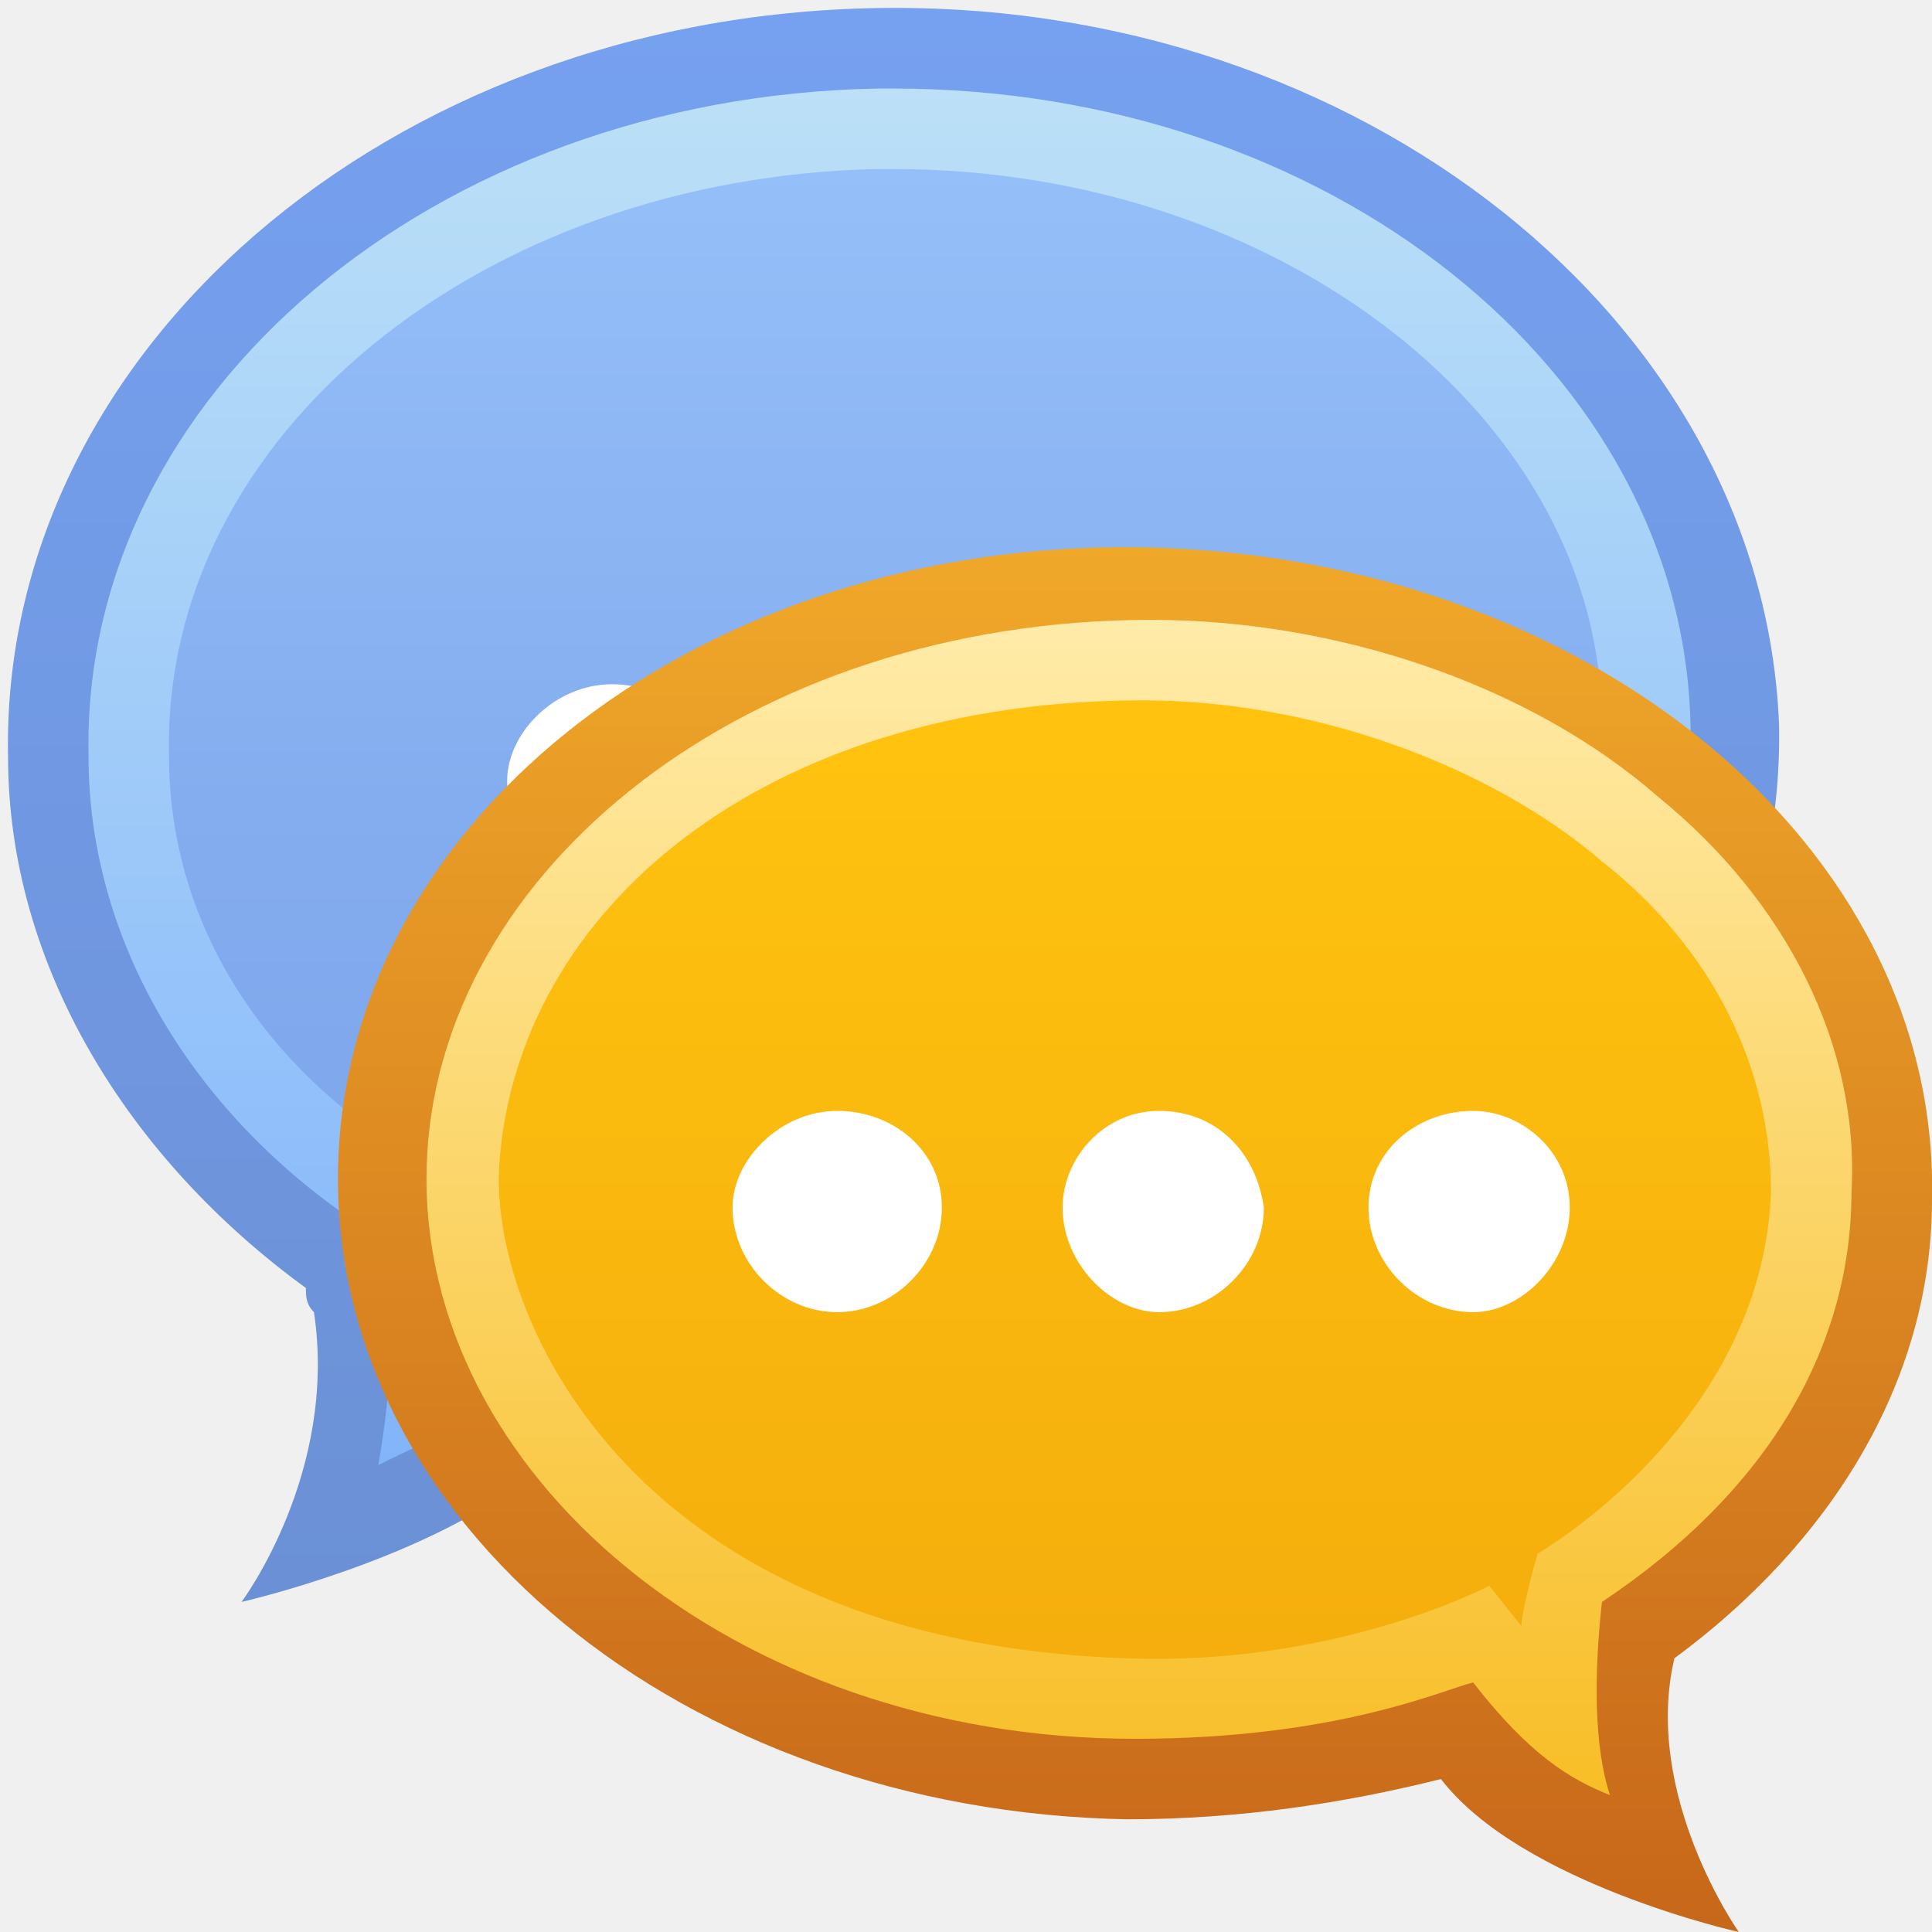
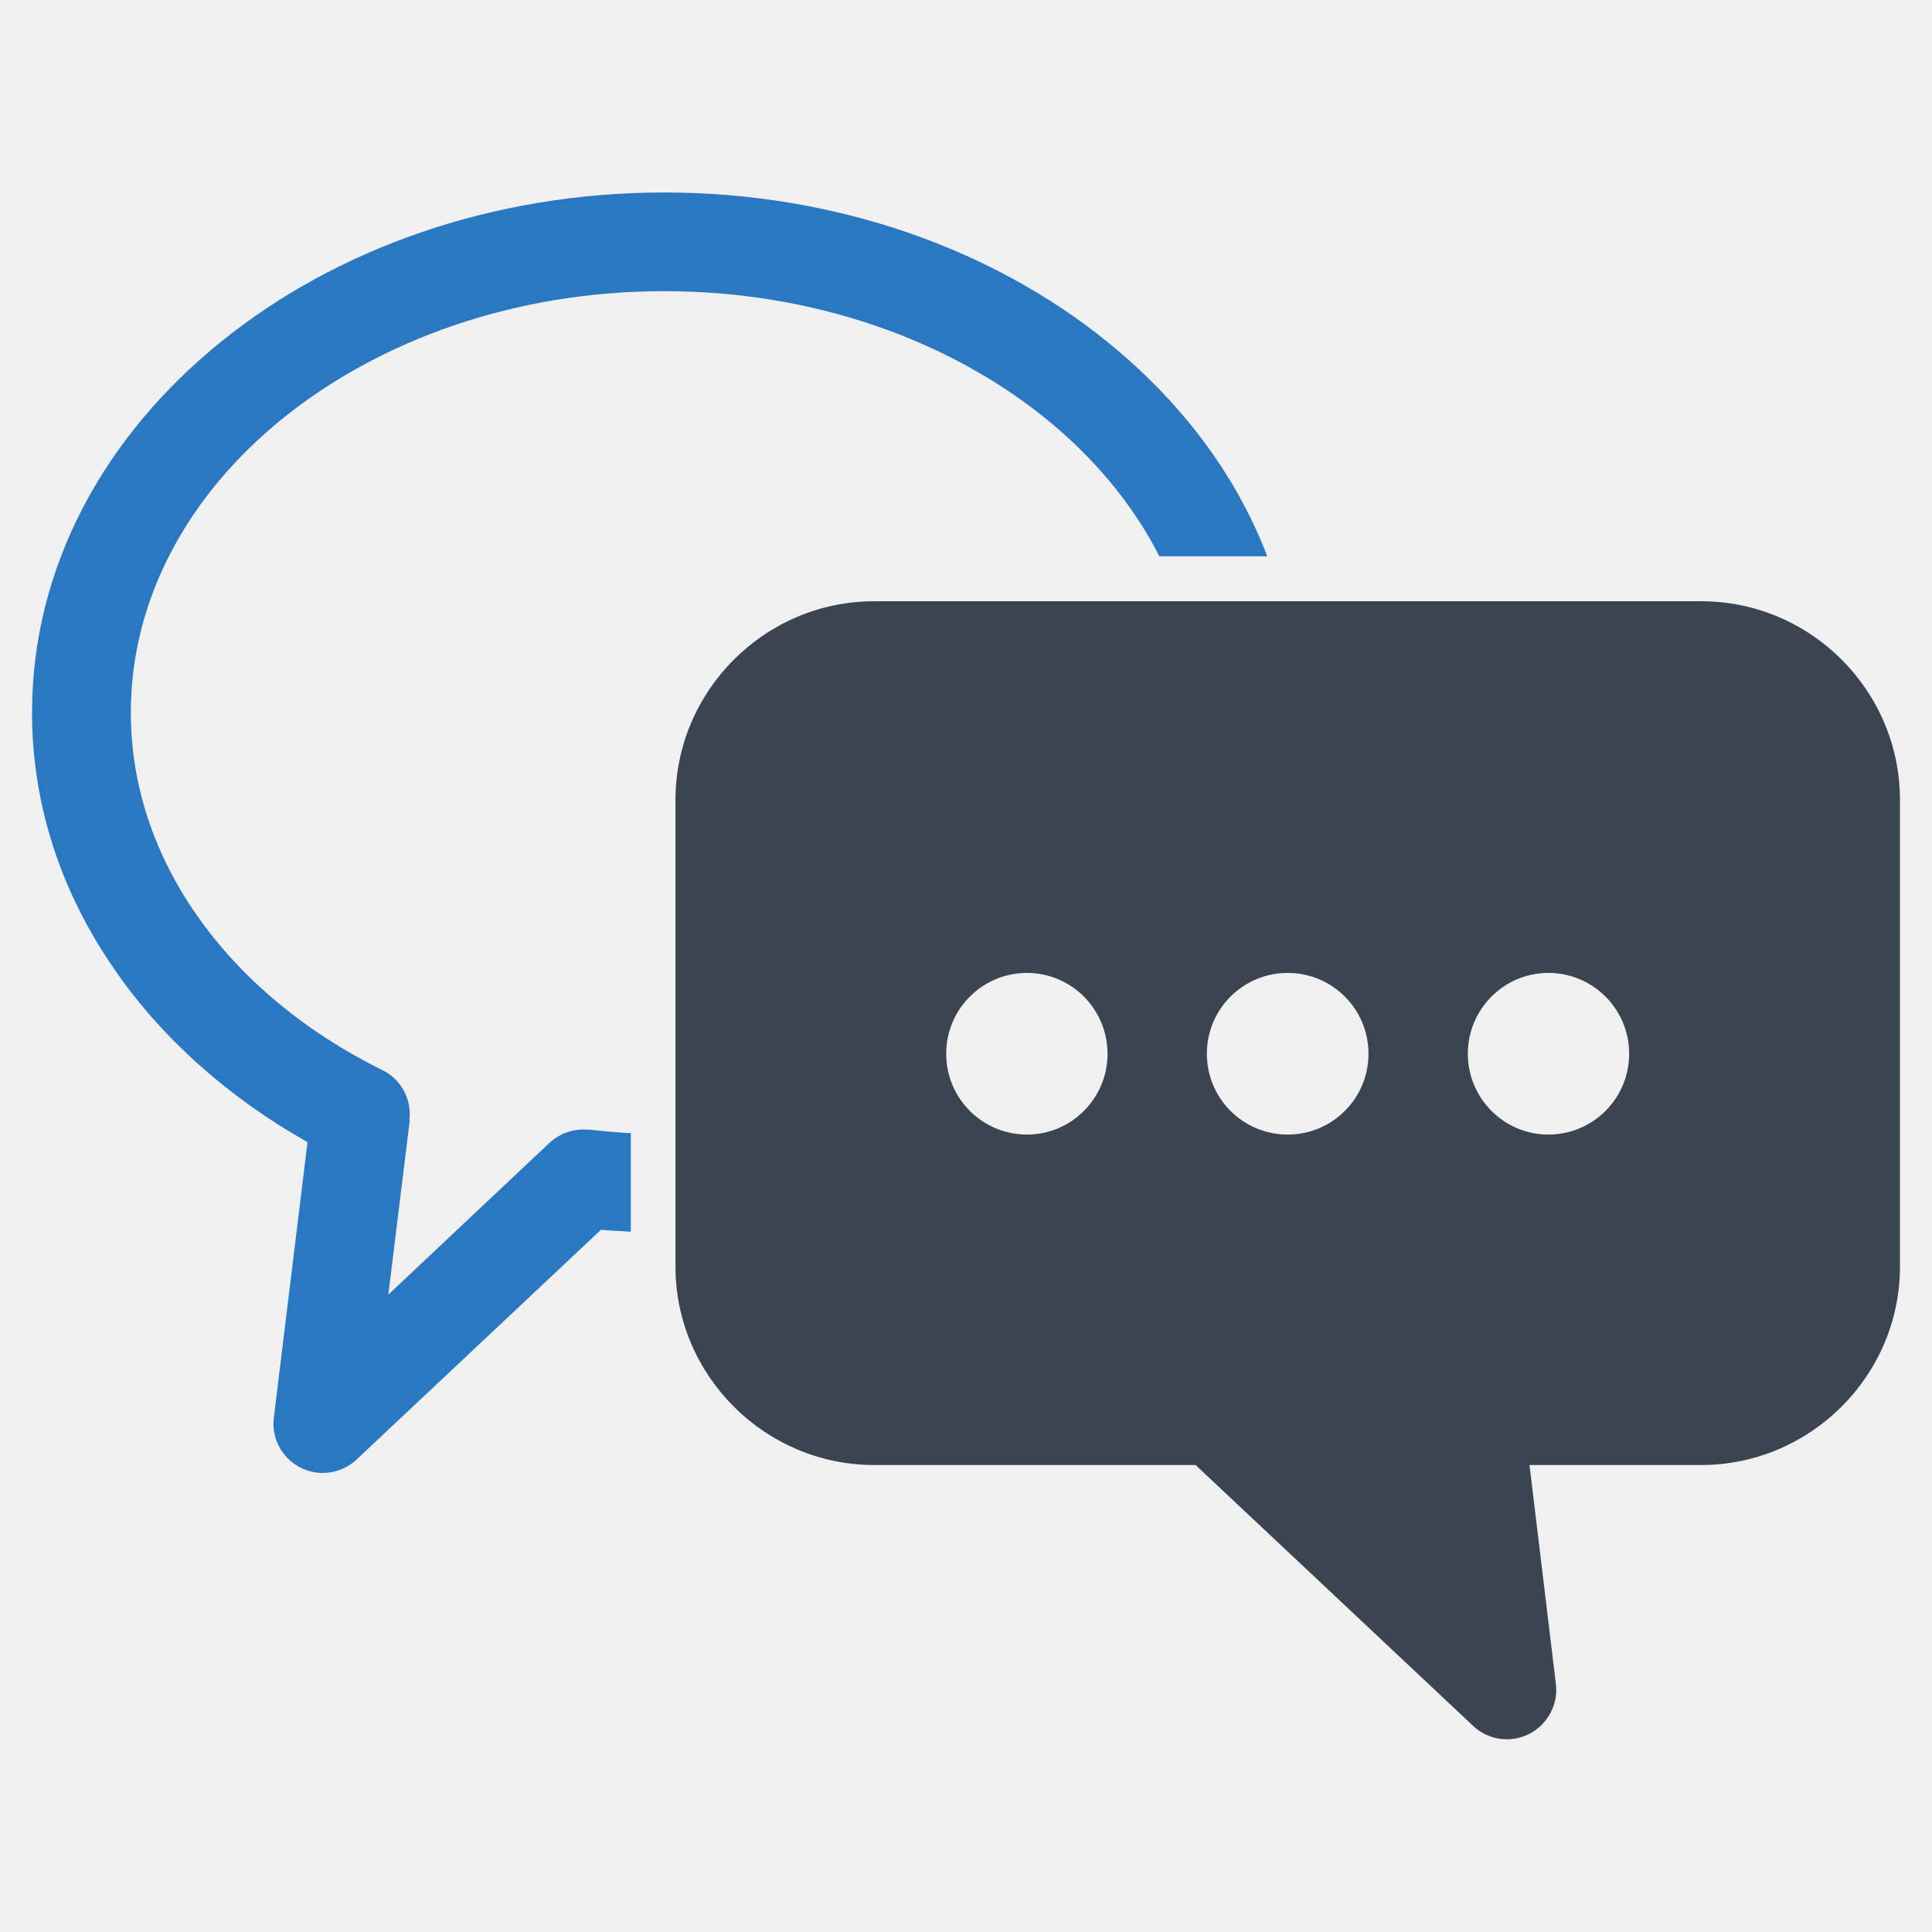
- <svg xmlns="http://www.w3.org/2000/svg" version="1.1" x="0px" y="0px" width="24px" height="24px" viewBox="-0.1 -0.1 24 24" style="overflow:visible;enable-background:new -0.1 -0.1 24 24;" xml:space="preserve" preserveAspectRatio="xMinYMid meet">
-   <defs>
- </defs>
-   <linearGradient id="SVGID_1_" gradientUnits="userSpaceOnUse" x1="10.943" y1="0" x2="10.943" y2="19.788">
-     <stop offset="0" style="stop-color:#76A1F0" />
-     <stop offset="1" style="stop-color:#6B90D5" />
-   </linearGradient>
-   <path style="fill:url(#SVGID_1_);" d="M10.8,0C4.7,0.1-0.1,4.3,0,9.3c0,2.6,1.5,5,3.7,6.6c0,0.1,0,0.2,0.1,0.3  c0.3,2-0.9,3.6-0.9,3.6s2.2-0.5,3.5-1.5c0.2-0.2,0.5-0.4,0.7-0.7c1.3,0.4,2.6,0.6,4.1,0.6c6-0.1,10.9-4.3,10.8-9.3  C21.8,3.9,16.8-0.1,10.8,0z" />
-   <linearGradient id="SVGID_2_" gradientUnits="userSpaceOnUse" x1="10.943" y1="1" x2="10.943" y2="18.129">
-     <stop offset="0" style="stop-color:#BBE0F7" />
-     <stop offset="1" style="stop-color:#82B4FB" />
-   </linearGradient>
-   <path style="fill:url(#SVGID_2_);" d="M4.6,18.1c0.1-0.6,0.2-1.3,0.1-2.1c0-0.1,0-0.2-0.1-0.3l-0.1-0.4l-0.3-0.3  C2.2,13.6,1,11.5,1,9.3C0.9,4.8,5.3,1.1,10.8,1L11,1c5.4,0,9.8,3.5,9.9,7.9c0.1,4.5-4.3,8.2-9.8,8.3l-0.2,0c-1.2,0-2.4-0.2-3.5-0.5  l-0.6-0.2l-0.4,0.5c-0.2,0.2-0.4,0.4-0.5,0.6C5.4,17.7,5,17.9,4.6,18.1z" />
-   <linearGradient id="SVGID_3_" gradientUnits="userSpaceOnUse" x1="10.943" y1="2" x2="10.943" y2="16.163">
-     <stop offset="0" style="stop-color:#95BFF8" />
-     <stop offset="0.557" style="stop-color:#84ADEF" />
-     <stop offset="1" style="stop-color:#7CA4EB" />
-   </linearGradient>
-   <path style="fill:url(#SVGID_3_);" d="M10.8,16.2c-1.1,0-2.2-0.2-3.2-0.5l-1.3-0.4L5.7,16c0,0,0-0.1,0-0.1c0-0.1,0-0.3-0.1-0.4  l-0.1-0.7l-0.6-0.6l0,0C3,13,2,11.2,2,9.3C1.9,5.3,5.9,2.1,10.8,2L11,2c4.8,0,8.8,3.1,8.8,6.9c0.1,3.9-3.9,7.2-8.8,7.2L10.8,16.2z" />
-   <path style="fill:#FFFFFF;" d="M16.6,9.6c0,0.7-0.6,1.3-1.2,1.3c-0.7,0-1.3-0.6-1.3-1.3c0-0.7,0.6-1.2,1.3-1.2  C16,8.4,16.6,8.9,16.6,9.6z M11.5,8.4c-0.7,0-1.2,0.6-1.2,1.2c0,0.7,0.6,1.3,1.2,1.3c0.7,0,1.3-0.6,1.3-1.3  C12.7,8.9,12.2,8.4,11.5,8.4z M7.5,8.4c-0.7,0-1.3,0.6-1.3,1.2c0,0.7,0.6,1.3,1.3,1.3s1.3-0.6,1.3-1.3C8.8,8.9,8.2,8.4,7.5,8.4z" />
-   <linearGradient id="SVGID_4_" gradientUnits="userSpaceOnUse" x1="14.025" y1="6.667" x2="14.025" y2="23.84">
-     <stop offset="0" style="stop-color:#F0A829" />
-     <stop offset="1" style="stop-color:#C7671A" />
-   </linearGradient>
-   <path style="fill:url(#SVGID_4_);" d="M20.7,20.5c1.9-1.4,3.2-3.4,3.2-5.7c0.1-4.4-4.3-8-9.8-8.1C8.7,6.6,4.2,10,4.1,14.4  c-0.1,4.4,4.3,8,9.8,8.1c1.4,0,2.7-0.2,3.9-0.5c1,1.3,3.7,1.9,3.7,1.9S20.3,22.2,20.7,20.5z" />
-   <linearGradient id="SVGID_5_" gradientUnits="userSpaceOnUse" x1="14.144" y1="7.667" x2="14.144" y2="22.194">
-     <stop offset="0" style="stop-color:#FFEBA8" />
-     <stop offset="1" style="stop-color:#F8BE27" />
-   </linearGradient>
-   <path style="fill:url(#SVGID_5_);" d="M19.9,22.2c-0.5-0.2-1-0.5-1.7-1.4c-0.4,0.1-1.7,0.7-4.2,0.7c-5,0-8.9-3.3-8.8-7.1  c0.1-3.7,4-6.8,9-6.8c2.3,0,4.7,0.8,6.3,2.2c1.6,1.3,2.5,3.1,2.4,4.9c0,1.9-1,3.7-3.1,5.1C19.7,20.7,19.7,21.6,19.9,22.2z" />
-   <linearGradient id="SVGID_6_" gradientUnits="userSpaceOnUse" x1="14.023" y1="8.669" x2="14.023" y2="20.518">
-     <stop offset="0" style="stop-color:#FFC30F" />
-     <stop offset="1" style="stop-color:#F5AE0D" />
-   </linearGradient>
-   <path style="fill:url(#SVGID_6_);" d="M13.9,20.5c-6.1-0.2-7.9-4.2-7.8-6.1c0.2-3.2,3.3-5.8,8-5.8c2.1,0,4.3,0.8,5.7,2  c1.4,1.1,2.1,2.6,2.1,4.1c-0.1,2.9-2.9,4.5-2.9,4.5s-0.2,0.7-0.2,0.9l-0.4-0.5C18.4,19.6,16.5,20.6,13.9,20.5z" />
-   <path style="fill:#FFFFFF;" d="M19.4,14.9c0,0.7-0.6,1.3-1.2,1.3c-0.7,0-1.3-0.6-1.3-1.3c0-0.7,0.6-1.2,1.3-1.2  C18.8,13.7,19.4,14.2,19.4,14.9z M14.3,13.7c-0.7,0-1.2,0.6-1.2,1.2c0,0.7,0.6,1.3,1.2,1.3c0.7,0,1.3-0.6,1.3-1.3  C15.5,14.2,15,13.7,14.3,13.7z M10.3,13.7c-0.7,0-1.3,0.6-1.3,1.2c0,0.7,0.6,1.3,1.3,1.3s1.3-0.6,1.3-1.3  C11.6,14.2,11,13.7,10.3,13.7z" />
+ <svg xmlns="http://www.w3.org/2000/svg" width="24pt" height="24pt" viewBox="0 0 24 24" version="1.1">
+   <g id="surface1">
+     <path style=" stroke:none;fill-rule:nonzero;fill:rgb(16.863%,47.059%,76.078%);fill-opacity:1;" d="M 5.09 13.918 L 4.824 16.082 L 6.828 14.195 C 6.965 14.07 7.141 14.016 7.312 14.035 L 7.312 14.031 C 7.473 14.051 7.629 14.062 7.781 14.074 L 7.836 14.074 L 7.836 15.301 L 7.715 15.293 C 7.629 15.289 7.547 15.285 7.465 15.277 L 4.457 18.105 C 4.324 18.242 4.137 18.316 3.934 18.293 C 3.598 18.25 3.359 17.945 3.402 17.609 L 3.82 14.188 C 2.844 13.637 2.023 12.91 1.434 12.059 C 0.773 11.113 0.398 10.02 0.398 8.852 C 0.398 7.043 1.297 5.414 2.75 4.242 C 4.164 3.098 6.109 2.391 8.25 2.391 C 10.391 2.391 12.336 3.098 13.75 4.242 C 14.66 4.977 15.352 5.887 15.742 6.91 L 14.402 6.91 C 14.074 6.266 13.59 5.684 12.984 5.195 C 11.781 4.223 10.105 3.617 8.25 3.617 C 6.395 3.617 4.723 4.223 3.516 5.195 C 2.348 6.137 1.625 7.43 1.625 8.852 C 1.625 9.762 1.922 10.617 2.438 11.359 C 2.988 12.152 3.789 12.82 4.75 13.293 C 4.988 13.41 5.117 13.664 5.086 13.918 Z M 5.09 13.918 " />
+     <path style=" stroke:none;fill-rule:evenodd;fill:rgb(23.137%,27.059%,32.157%);fill-opacity:1;" d="M 19 18.199 L 19.328 20.922 C 19.367 21.258 19.125 21.562 18.789 21.602 C 18.594 21.625 18.406 21.551 18.277 21.418 L 14.852 18.199 L 10.859 18.199 C 9.504 18.199 8.391 17.09 8.391 15.734 L 8.391 9.938 C 8.391 8.578 9.504 7.469 10.859 7.469 L 21.133 7.469 C 22.492 7.469 23.602 8.578 23.602 9.938 L 23.602 15.734 C 23.602 17.09 22.488 18.199 21.133 18.199 Z M 12.758 12.086 C 13.309 12.086 13.758 12.535 13.758 13.09 C 13.758 13.645 13.309 14.094 12.758 14.094 C 12.203 14.094 11.754 13.645 11.754 13.09 C 11.754 12.535 12.203 12.086 12.758 12.086 Z M 15.996 12.086 C 16.551 12.086 17 12.535 17 13.09 C 17 13.645 16.551 14.094 15.996 14.094 C 15.441 14.094 14.992 13.645 14.992 13.09 C 14.992 12.535 15.441 12.086 15.996 12.086 Z M 19.234 12.086 C 19.789 12.086 20.238 12.535 20.238 13.09 C 20.238 13.645 19.789 14.094 19.234 14.094 C 18.684 14.094 18.234 13.645 18.234 13.09 C 18.234 12.535 18.684 12.086 19.234 12.086 Z M 19.234 12.086 " />
+   </g>
</svg>
